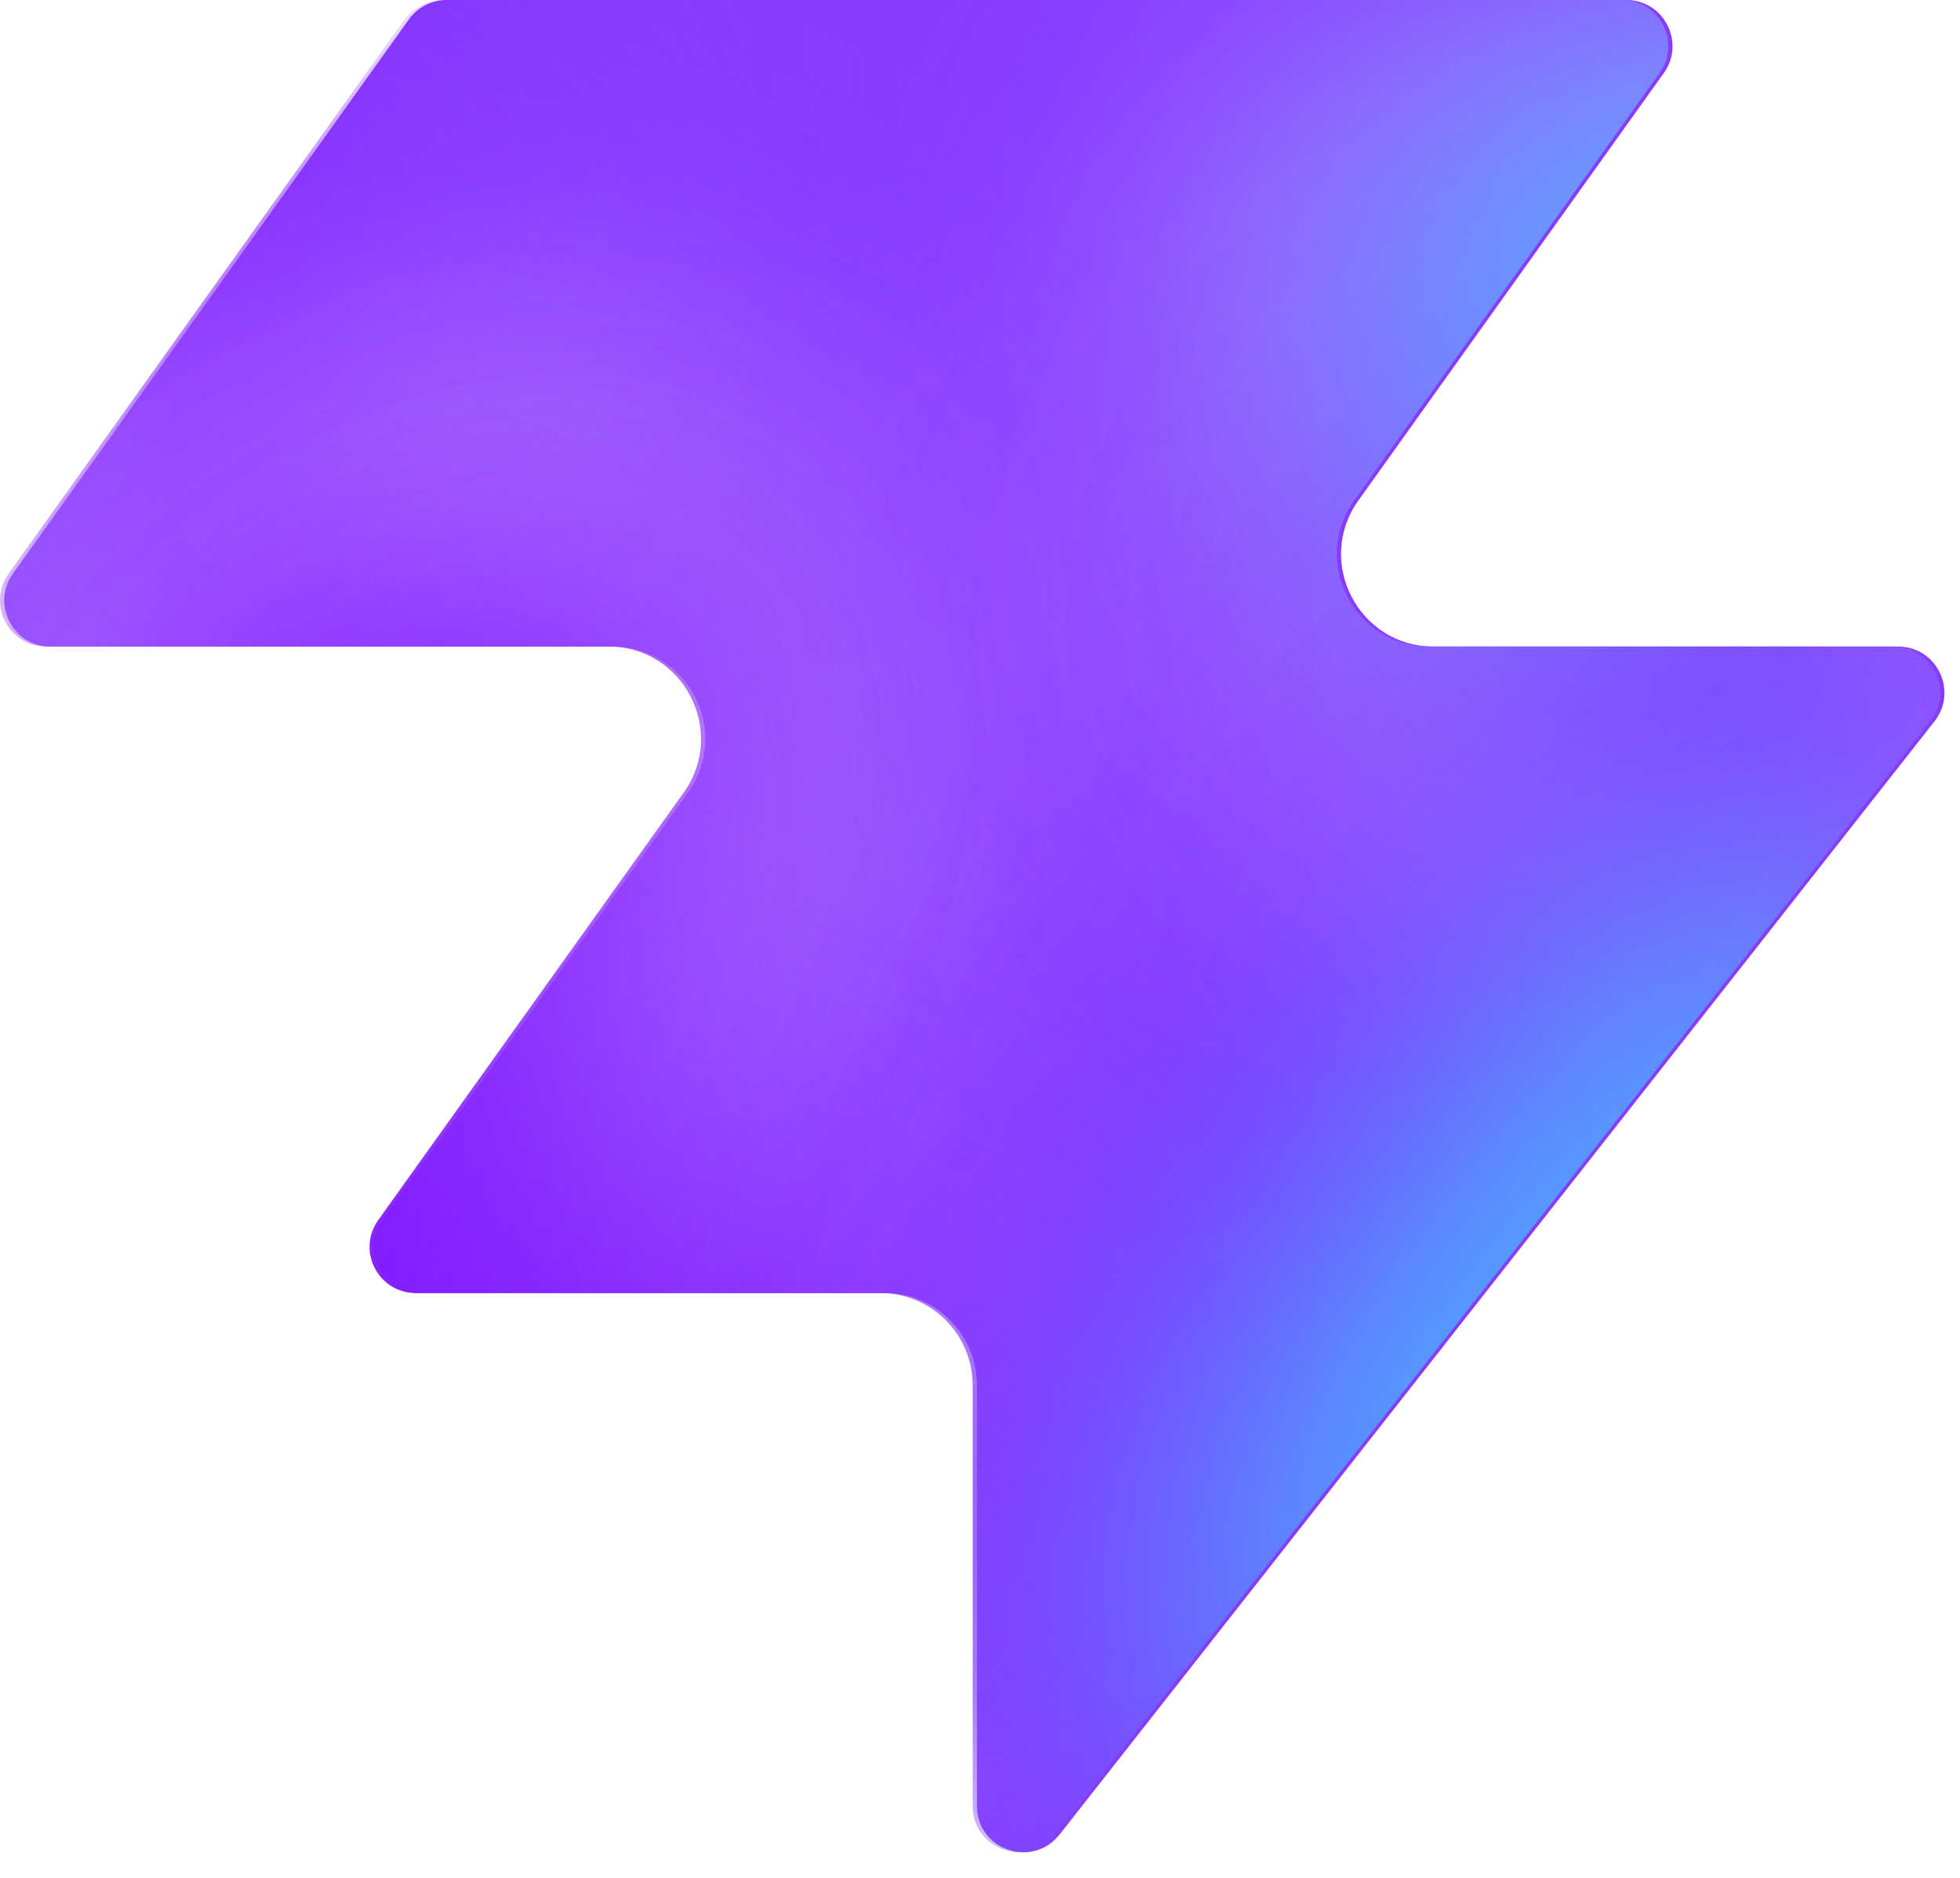
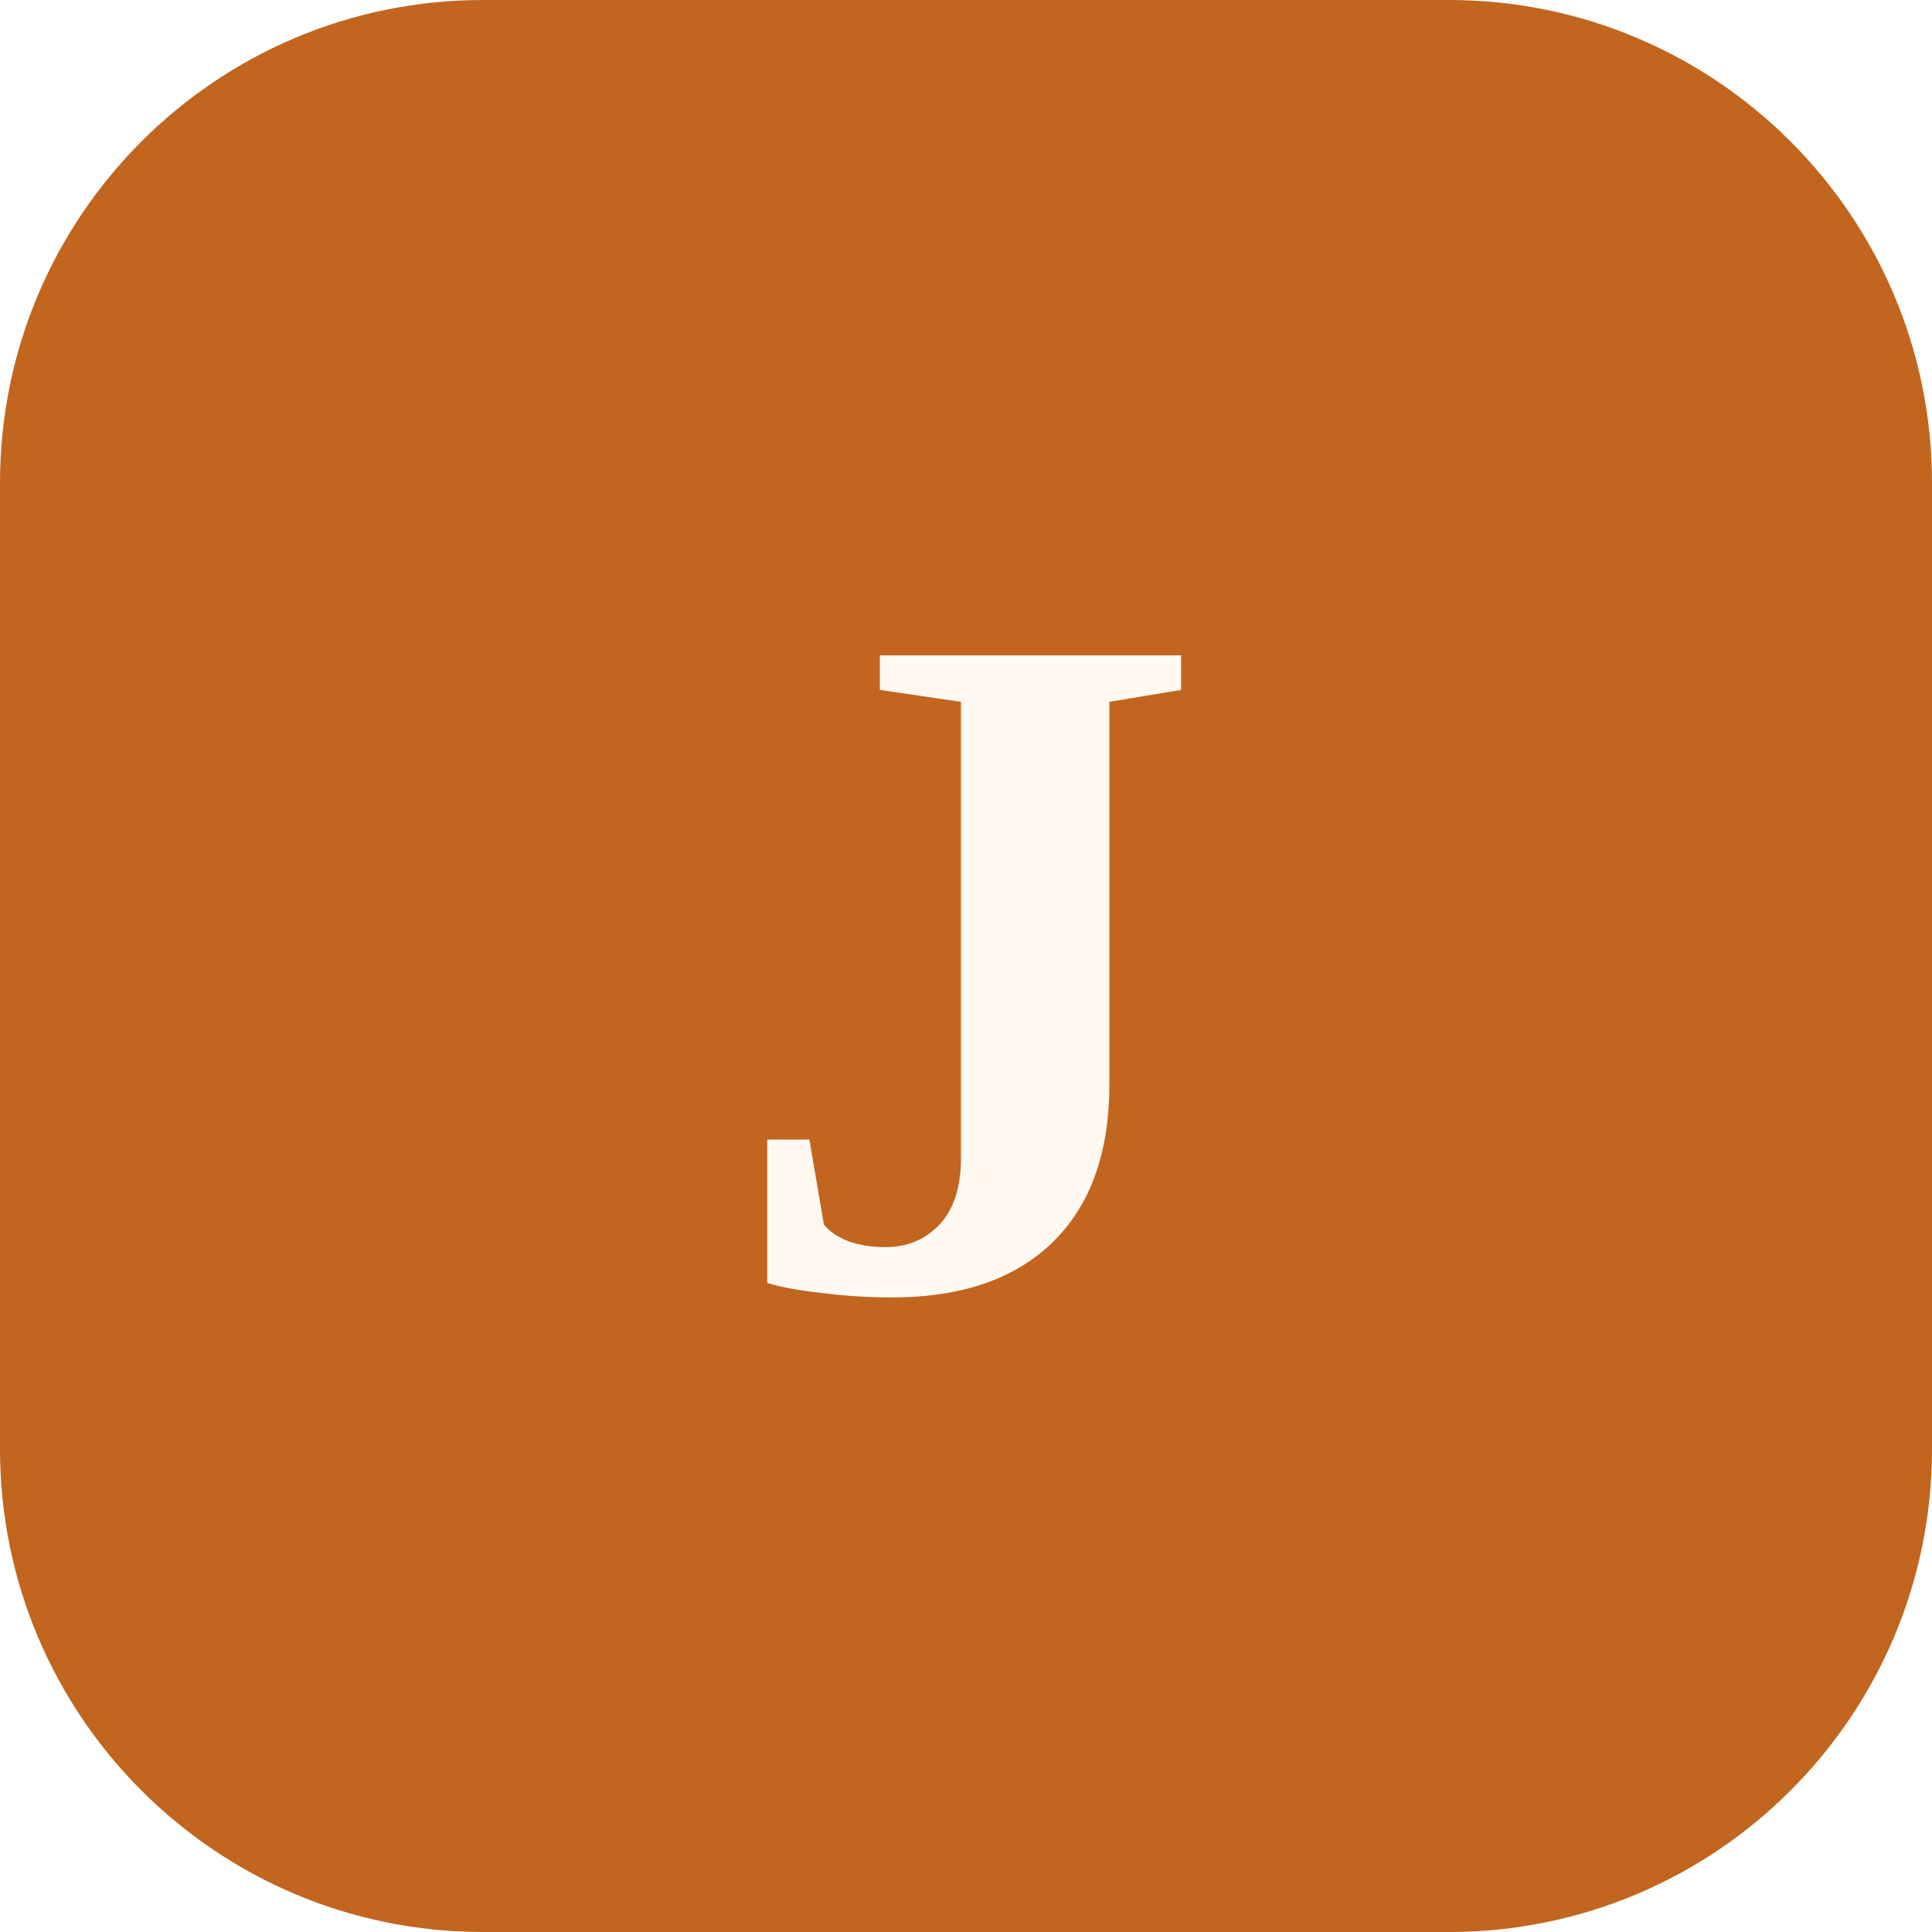
- <svg xmlns="http://www.w3.org/2000/svg" width="48" height="46" fill="none" viewBox="0 0 48 46">
-   <path fill="#863bff" d="M25.946 44.938c-.664.845-2.021.375-2.021-.698V33.937a2.26 2.26 0 0 0-2.262-2.262H10.287c-.92 0-1.456-1.04-.92-1.788l7.48-10.471c1.07-1.497 0-3.578-1.842-3.578H1.237c-.92 0-1.456-1.04-.92-1.788L10.013.474c.214-.297.556-.474.92-.474h28.894c.92 0 1.456 1.04.92 1.788l-7.48 10.471c-1.07 1.498 0 3.579 1.842 3.579h11.377c.943 0 1.473 1.088.89 1.83L25.947 44.94z" style="fill:#863bff;fill:color(display-p3 .525 .23 1);fill-opacity:1" />
-   <mask id="a" width="48" height="46" x="0" y="0" maskUnits="userSpaceOnUse" style="mask-type:alpha">
-     <path fill="#000" d="M25.842 44.938c-.664.844-2.021.375-2.021-.698V33.937a2.26 2.26 0 0 0-2.262-2.262H10.183c-.92 0-1.456-1.04-.92-1.788l7.48-10.471c1.07-1.498 0-3.579-1.842-3.579H1.133c-.92 0-1.456-1.04-.92-1.787L9.91.473c.214-.297.556-.474.92-.474h28.894c.92 0 1.456 1.04.92 1.788l-7.48 10.471c-1.07 1.498 0 3.578 1.842 3.578h11.377c.943 0 1.473 1.088.89 1.832L25.843 44.94z" style="fill:#000;fill-opacity:1" />
-   </mask>
-   <g mask="url(#a)">
-     <g filter="url(#b)">
-       <ellipse cx="5.508" cy="14.704" fill="#ede6ff" rx="5.508" ry="14.704" style="fill:#ede6ff;fill:color(display-p3 .927 .903 1);fill-opacity:1" transform="matrix(.00324 1 1 -.00324 -4.47 31.516)" />
-     </g>
-     <g filter="url(#c)">
-       <ellipse cx="10.399" cy="29.851" fill="#ede6ff" rx="10.399" ry="29.851" style="fill:#ede6ff;fill:color(display-p3 .927 .903 1);fill-opacity:1" transform="matrix(.00324 1 1 -.00324 -39.328 7.883)" />
-     </g>
-     <g filter="url(#d)">
-       <ellipse cx="5.508" cy="30.487" fill="#7e14ff" rx="5.508" ry="30.487" style="fill:#7e14ff;fill:color(display-p3 .492 .077 1);fill-opacity:1" transform="rotate(89.814 -25.913 -14.639)scale(1 -1)" />
-     </g>
-     <g filter="url(#e)">
-       <ellipse cx="5.508" cy="30.599" fill="#7e14ff" rx="5.508" ry="30.599" style="fill:#7e14ff;fill:color(display-p3 .492 .077 1);fill-opacity:1" transform="rotate(89.814 -32.644 -3.334)scale(1 -1)" />
-     </g>
-     <g filter="url(#f)">
-       <ellipse cx="5.508" cy="30.599" fill="#7e14ff" rx="5.508" ry="30.599" style="fill:#7e14ff;fill:color(display-p3 .492 .077 1);fill-opacity:1" transform="matrix(.00324 1 1 -.00324 -34.34 30.47)" />
-     </g>
-     <g filter="url(#g)">
-       <ellipse cx="14.072" cy="22.078" fill="#ede6ff" rx="14.072" ry="22.078" style="fill:#ede6ff;fill:color(display-p3 .927 .903 1);fill-opacity:1" transform="rotate(93.35 24.506 48.493)scale(-1 1)" />
-     </g>
-     <g filter="url(#h)">
-       <ellipse cx="3.47" cy="21.501" fill="#7e14ff" rx="3.47" ry="21.501" style="fill:#7e14ff;fill:color(display-p3 .492 .077 1);fill-opacity:1" transform="rotate(89.009 28.708 47.59)scale(-1 1)" />
-     </g>
-     <g filter="url(#i)">
-       <ellipse cx="3.47" cy="21.501" fill="#7e14ff" rx="3.47" ry="21.501" style="fill:#7e14ff;fill:color(display-p3 .492 .077 1);fill-opacity:1" transform="rotate(89.009 28.708 47.59)scale(-1 1)" />
-     </g>
-     <g filter="url(#j)">
-       <ellipse cx=".387" cy="8.972" fill="#7e14ff" rx="4.407" ry="29.108" style="fill:#7e14ff;fill:color(display-p3 .492 .077 1);fill-opacity:1" transform="rotate(39.51 .387 8.972)" />
-     </g>
-     <g filter="url(#k)">
-       <ellipse cx="47.523" cy="-6.092" fill="#7e14ff" rx="4.407" ry="29.108" style="fill:#7e14ff;fill:color(display-p3 .492 .077 1);fill-opacity:1" transform="rotate(37.892 47.523 -6.092)" />
-     </g>
-     <g filter="url(#l)">
-       <ellipse cx="41.412" cy="6.333" fill="#47bfff" rx="5.971" ry="9.665" style="fill:#47bfff;fill:color(display-p3 .28 .748 1);fill-opacity:1" transform="rotate(37.892 41.412 6.333)" />
-     </g>
-     <g filter="url(#m)">
-       <ellipse cx="-1.879" cy="38.332" fill="#7e14ff" rx="4.407" ry="29.108" style="fill:#7e14ff;fill:color(display-p3 .492 .077 1);fill-opacity:1" transform="rotate(37.892 -1.88 38.332)" />
-     </g>
-     <g filter="url(#n)">
-       <ellipse cx="-1.879" cy="38.332" fill="#7e14ff" rx="4.407" ry="29.108" style="fill:#7e14ff;fill:color(display-p3 .492 .077 1);fill-opacity:1" transform="rotate(37.892 -1.88 38.332)" />
-     </g>
-     <g filter="url(#o)">
-       <ellipse cx="35.651" cy="29.907" fill="#7e14ff" rx="4.407" ry="29.108" style="fill:#7e14ff;fill:color(display-p3 .492 .077 1);fill-opacity:1" transform="rotate(37.892 35.651 29.907)" />
-     </g>
-     <g filter="url(#p)">
-       <ellipse cx="38.418" cy="32.4" fill="#47bfff" rx="5.971" ry="15.297" style="fill:#47bfff;fill:color(display-p3 .28 .748 1);fill-opacity:1" transform="rotate(37.892 38.418 32.4)" />
-     </g>
-   </g>
-   <defs>
-     <filter id="b" width="60.045" height="41.654" x="-19.77" y="16.149" color-interpolation-filters="sRGB" filterUnits="userSpaceOnUse">
-       <feFlood flood-opacity="0" result="BackgroundImageFix" />
-       <feBlend in="SourceGraphic" in2="BackgroundImageFix" result="shape" />
-       <feGaussianBlur result="effect1_foregroundBlur_2002_17158" stdDeviation="7.659" />
-     </filter>
-     <filter id="c" width="90.34" height="51.437" x="-54.613" y="-7.533" color-interpolation-filters="sRGB" filterUnits="userSpaceOnUse">
-       <feFlood flood-opacity="0" result="BackgroundImageFix" />
-       <feBlend in="SourceGraphic" in2="BackgroundImageFix" result="shape" />
-       <feGaussianBlur result="effect1_foregroundBlur_2002_17158" stdDeviation="7.659" />
-     </filter>
-     <filter id="d" width="79.355" height="29.4" x="-49.64" y="2.03" color-interpolation-filters="sRGB" filterUnits="userSpaceOnUse">
-       <feFlood flood-opacity="0" result="BackgroundImageFix" />
-       <feBlend in="SourceGraphic" in2="BackgroundImageFix" result="shape" />
-       <feGaussianBlur result="effect1_foregroundBlur_2002_17158" stdDeviation="4.596" />
-     </filter>
-     <filter id="e" width="79.579" height="29.4" x="-45.045" y="20.029" color-interpolation-filters="sRGB" filterUnits="userSpaceOnUse">
-       <feFlood flood-opacity="0" result="BackgroundImageFix" />
-       <feBlend in="SourceGraphic" in2="BackgroundImageFix" result="shape" />
-       <feGaussianBlur result="effect1_foregroundBlur_2002_17158" stdDeviation="4.596" />
-     </filter>
-     <filter id="f" width="79.579" height="29.4" x="-43.513" y="21.178" color-interpolation-filters="sRGB" filterUnits="userSpaceOnUse">
-       <feFlood flood-opacity="0" result="BackgroundImageFix" />
-       <feBlend in="SourceGraphic" in2="BackgroundImageFix" result="shape" />
-       <feGaussianBlur result="effect1_foregroundBlur_2002_17158" stdDeviation="4.596" />
-     </filter>
-     <filter id="g" width="74.749" height="58.852" x="15.756" y="-17.901" color-interpolation-filters="sRGB" filterUnits="userSpaceOnUse">
-       <feFlood flood-opacity="0" result="BackgroundImageFix" />
-       <feBlend in="SourceGraphic" in2="BackgroundImageFix" result="shape" />
-       <feGaussianBlur result="effect1_foregroundBlur_2002_17158" stdDeviation="7.659" />
-     </filter>
-     <filter id="h" width="61.377" height="25.362" x="23.548" y="2.284" color-interpolation-filters="sRGB" filterUnits="userSpaceOnUse">
-       <feFlood flood-opacity="0" result="BackgroundImageFix" />
-       <feBlend in="SourceGraphic" in2="BackgroundImageFix" result="shape" />
-       <feGaussianBlur result="effect1_foregroundBlur_2002_17158" stdDeviation="4.596" />
-     </filter>
-     <filter id="i" width="61.377" height="25.362" x="23.548" y="2.284" color-interpolation-filters="sRGB" filterUnits="userSpaceOnUse">
-       <feFlood flood-opacity="0" result="BackgroundImageFix" />
-       <feBlend in="SourceGraphic" in2="BackgroundImageFix" result="shape" />
-       <feGaussianBlur result="effect1_foregroundBlur_2002_17158" stdDeviation="4.596" />
-     </filter>
-     <filter id="j" width="56.045" height="63.649" x="-27.636" y="-22.853" color-interpolation-filters="sRGB" filterUnits="userSpaceOnUse">
-       <feFlood flood-opacity="0" result="BackgroundImageFix" />
-       <feBlend in="SourceGraphic" in2="BackgroundImageFix" result="shape" />
-       <feGaussianBlur result="effect1_foregroundBlur_2002_17158" stdDeviation="4.596" />
-     </filter>
-     <filter id="k" width="54.814" height="64.646" x="20.116" y="-38.415" color-interpolation-filters="sRGB" filterUnits="userSpaceOnUse">
-       <feFlood flood-opacity="0" result="BackgroundImageFix" />
-       <feBlend in="SourceGraphic" in2="BackgroundImageFix" result="shape" />
-       <feGaussianBlur result="effect1_foregroundBlur_2002_17158" stdDeviation="4.596" />
-     </filter>
-     <filter id="l" width="33.541" height="35.313" x="24.641" y="-11.323" color-interpolation-filters="sRGB" filterUnits="userSpaceOnUse">
-       <feFlood flood-opacity="0" result="BackgroundImageFix" />
-       <feBlend in="SourceGraphic" in2="BackgroundImageFix" result="shape" />
-       <feGaussianBlur result="effect1_foregroundBlur_2002_17158" stdDeviation="4.596" />
-     </filter>
-     <filter id="m" width="54.814" height="64.646" x="-29.286" y="6.009" color-interpolation-filters="sRGB" filterUnits="userSpaceOnUse">
-       <feFlood flood-opacity="0" result="BackgroundImageFix" />
-       <feBlend in="SourceGraphic" in2="BackgroundImageFix" result="shape" />
-       <feGaussianBlur result="effect1_foregroundBlur_2002_17158" stdDeviation="4.596" />
-     </filter>
-     <filter id="n" width="54.814" height="64.646" x="-29.286" y="6.009" color-interpolation-filters="sRGB" filterUnits="userSpaceOnUse">
-       <feFlood flood-opacity="0" result="BackgroundImageFix" />
-       <feBlend in="SourceGraphic" in2="BackgroundImageFix" result="shape" />
-       <feGaussianBlur result="effect1_foregroundBlur_2002_17158" stdDeviation="4.596" />
-     </filter>
-     <filter id="o" width="54.814" height="64.646" x="8.244" y="-2.416" color-interpolation-filters="sRGB" filterUnits="userSpaceOnUse">
-       <feFlood flood-opacity="0" result="BackgroundImageFix" />
-       <feBlend in="SourceGraphic" in2="BackgroundImageFix" result="shape" />
-       <feGaussianBlur result="effect1_foregroundBlur_2002_17158" stdDeviation="4.596" />
-     </filter>
-     <filter id="p" width="39.409" height="43.623" x="18.713" y="10.588" color-interpolation-filters="sRGB" filterUnits="userSpaceOnUse">
-       <feFlood flood-opacity="0" result="BackgroundImageFix" />
-       <feBlend in="SourceGraphic" in2="BackgroundImageFix" result="shape" />
-       <feGaussianBlur result="effect1_foregroundBlur_2002_17158" stdDeviation="4.596" />
-     </filter>
-   </defs>
+ <svg xmlns="http://www.w3.org/2000/svg" width="48" height="48" viewBox="0 0 48 48">
+   <rect width="48" height="48" rx="12" fill="#c1651f" />
+   <text x="24" y="32" text-anchor="middle" font-family="Georgia, 'Times New Roman', serif" font-size="24" font-weight="700" fill="#fff9f2">J</text>
</svg>
